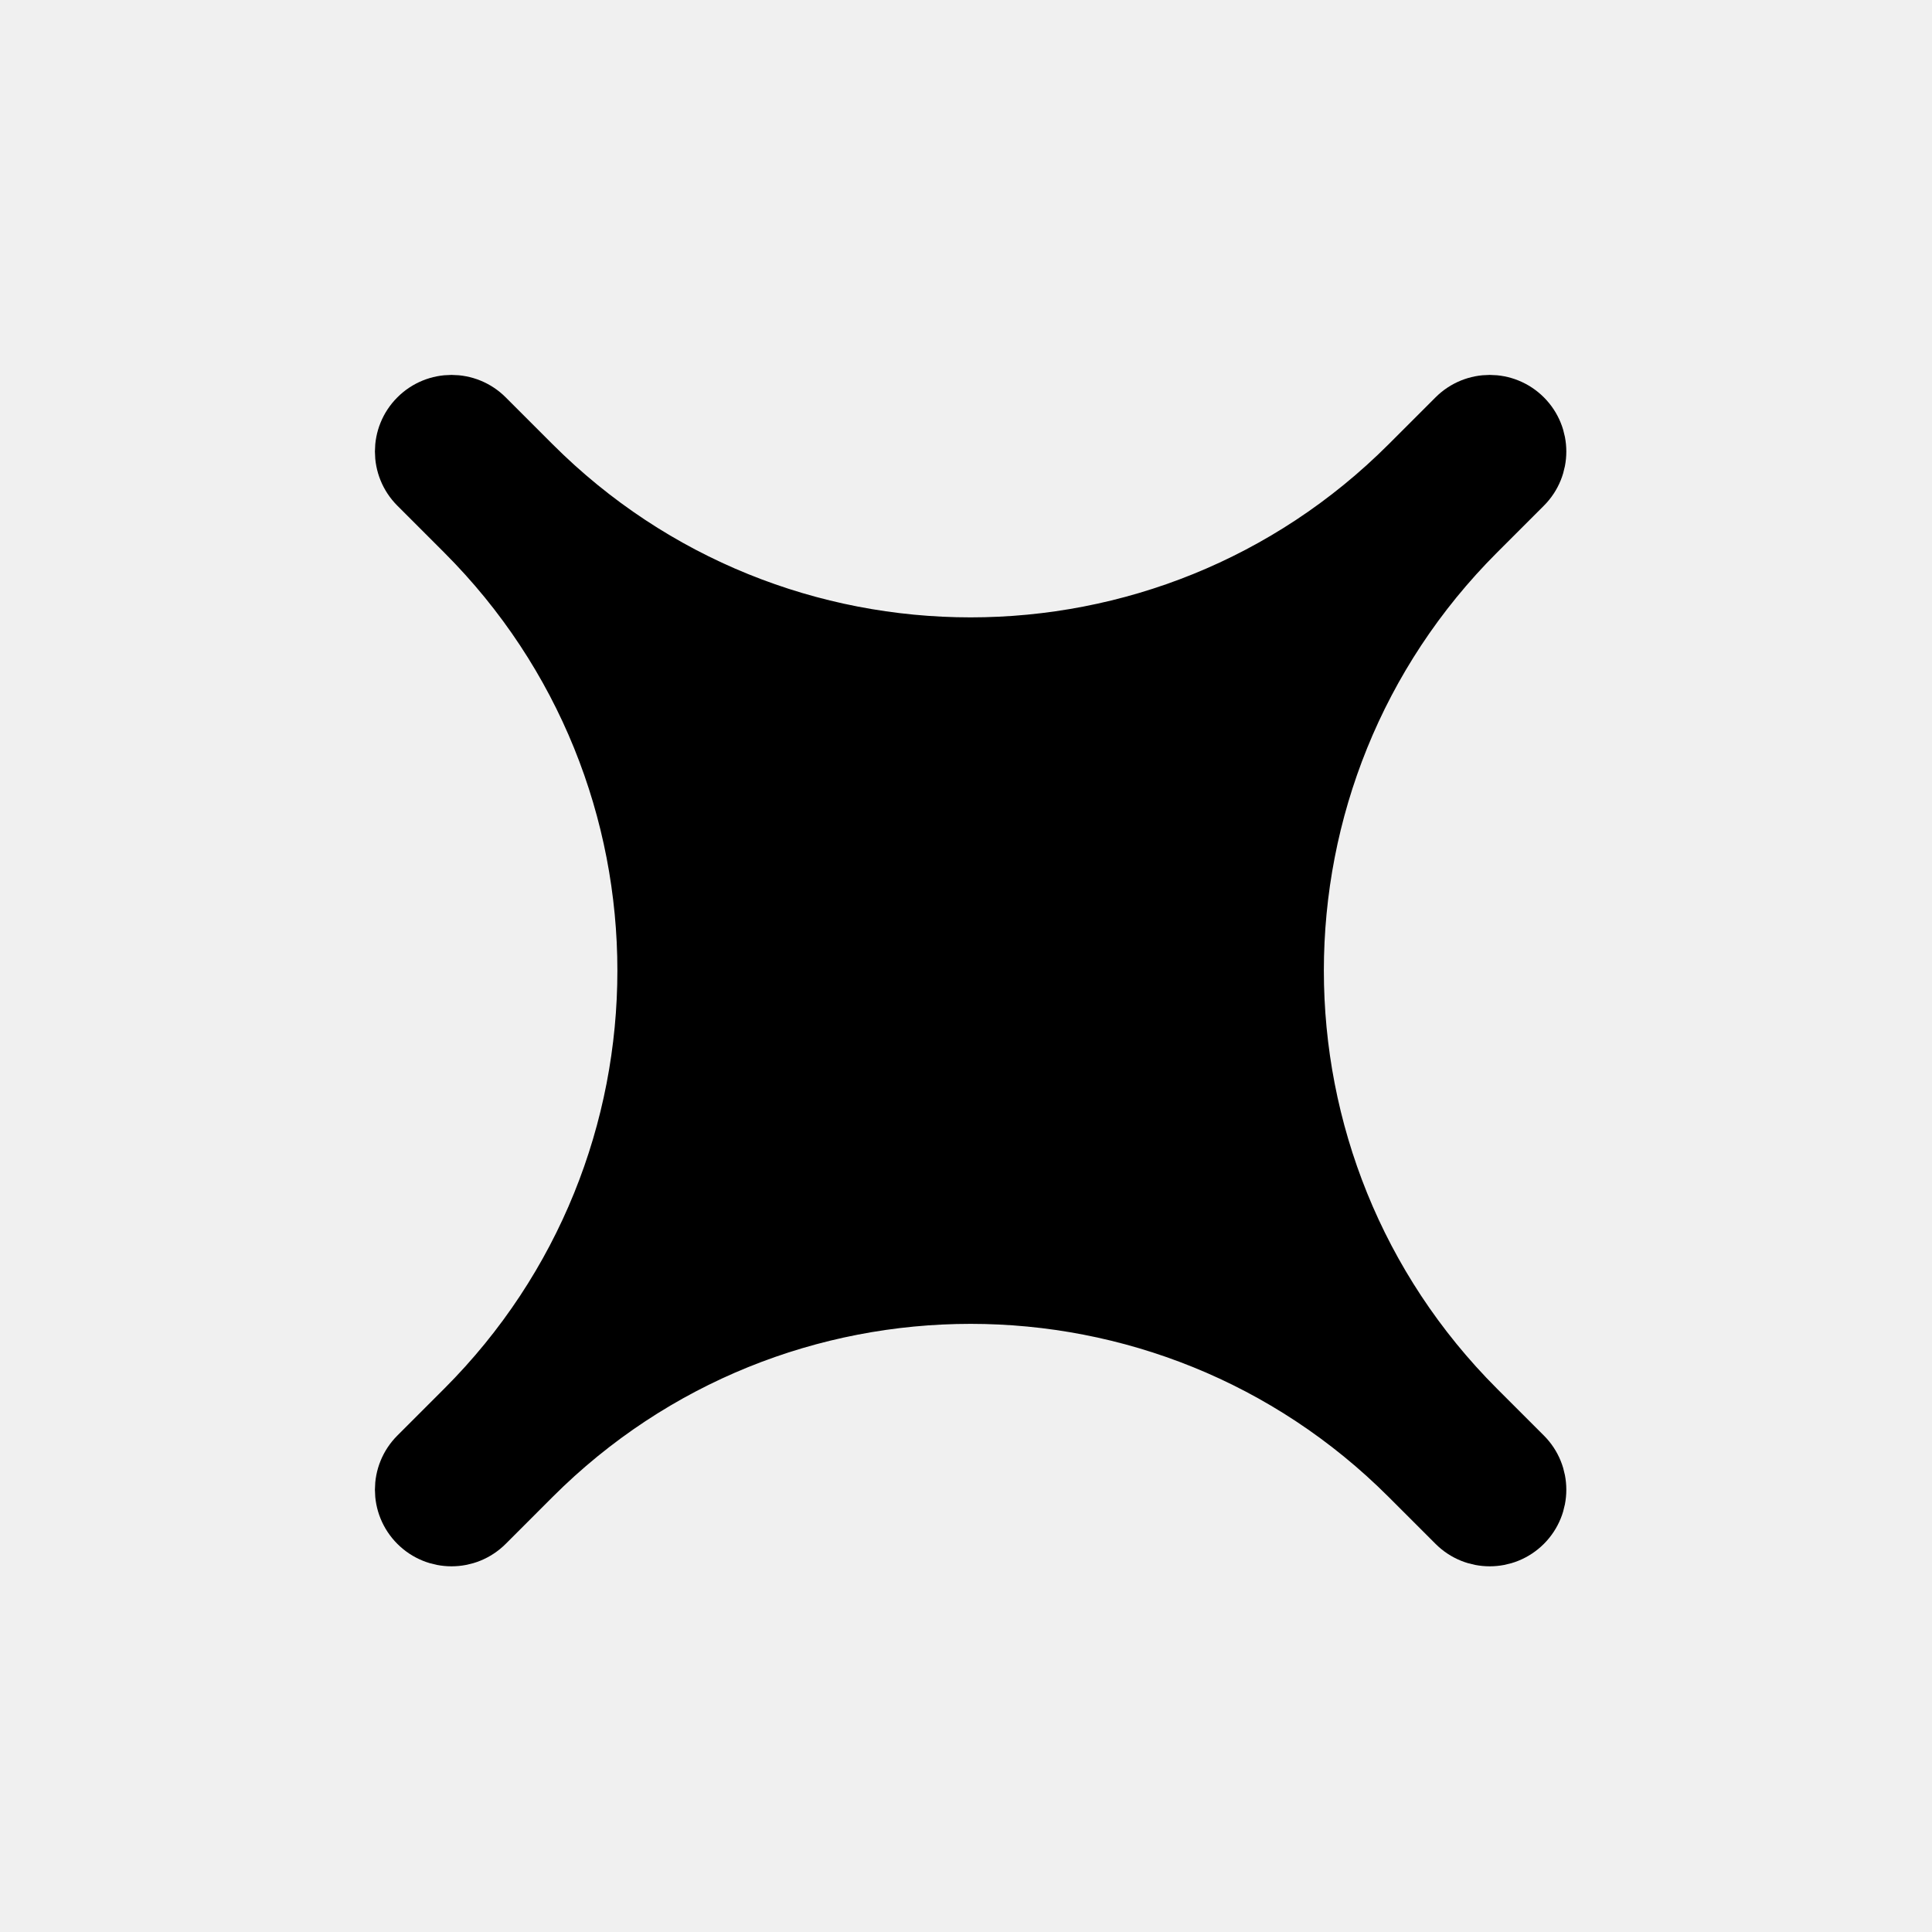
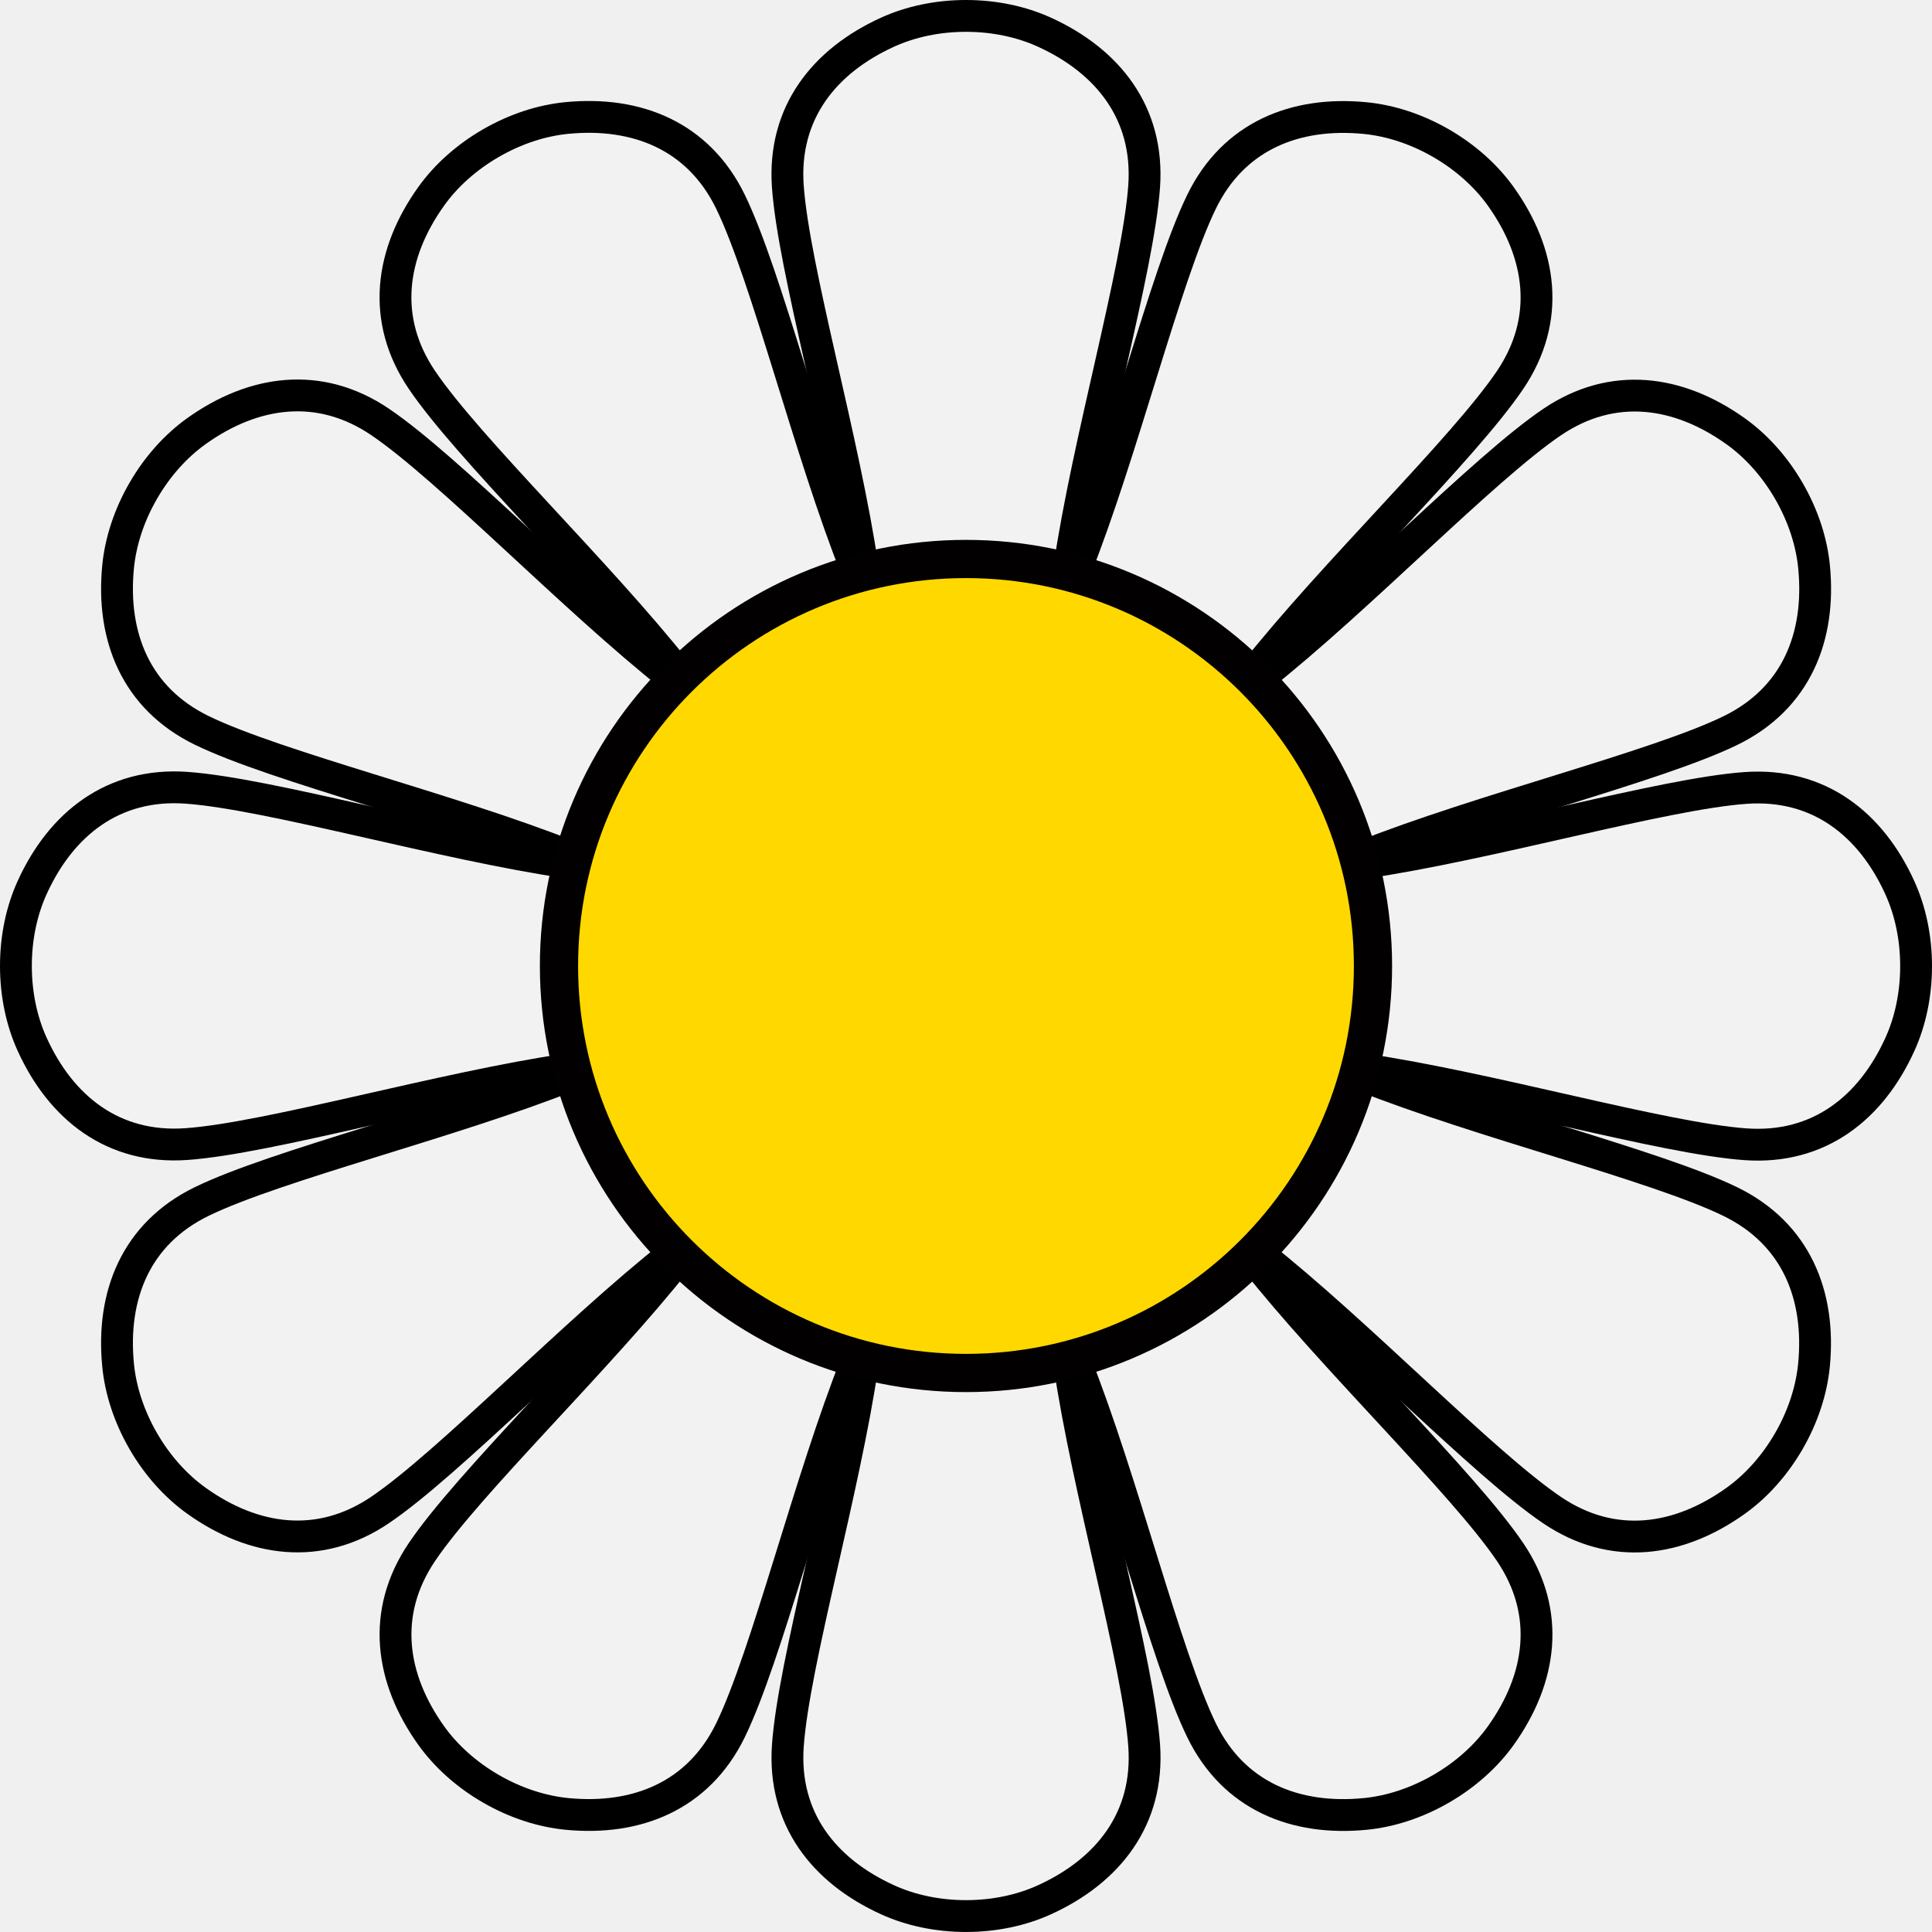
- <svg xmlns="http://www.w3.org/2000/svg" width="144" height="144" viewBox="0 0 144 144" fill="none">
-   <g clip-path="url(#clip0_510_6)">
-     <path d="M108.411 31.031L104.919 34.523C86.928 52.513 57.76 52.513 39.77 34.523L36.278 31.031C34.829 29.582 32.48 29.582 31.031 31.031C29.582 32.48 29.582 34.829 31.031 36.277L34.523 39.77C52.514 57.76 52.514 86.928 34.523 104.919L31.031 108.411C29.582 109.86 29.582 112.209 31.031 113.657C32.48 115.106 34.829 115.106 36.278 113.657L39.77 110.165C57.76 92.175 86.928 92.175 104.919 110.165L108.411 113.657C109.86 115.106 112.209 115.106 113.658 113.657C115.106 112.209 115.106 109.86 113.658 108.411L110.165 104.919C92.175 86.928 92.175 57.76 110.165 39.77L113.658 36.277C115.106 34.829 115.106 32.48 113.658 31.031C112.209 29.582 109.86 29.582 108.411 31.031Z" fill="black" stroke="black" stroke-width="4" />
-   </g>
-   <defs>
-     <clipPath id="clip0_510_6">
-       <rect width="144" height="144" fill="white" />
-     </clipPath>
-   </defs>
+ <svg xmlns="http://www.w3.org/2000/svg" width="62.897" height="62.896" viewBox="0 0 62.897 62.896" version="1.1" id="svg44">
+   <defs id="defs48" />
+   <path d="m 28.087,18.508 c -0.596,-4.093 -2.248,-9.745 -2.439,-12.439 -0.169,-2.382 1.176,-4.08 3.248,-5.022 0.749,-0.341 1.628,-0.529 2.552,-0.529 0.924,0 1.803,0.188 2.552,0.529 2.072,0.942 3.417,2.64 3.248,5.022 -0.191,2.694 -1.843,8.346 -2.439,12.439" id="path2" style="fill:#f2f2f2;stroke:#000000;stroke-width:1.036" />
+   <path d="m 22.067,21.92 c -2.562,-3.247 -6.819,-7.316 -8.332,-9.553 -1.337,-1.978 -1.022,-4.122 0.302,-5.974 0.478,-0.67 1.146,-1.272 1.946,-1.734 0.8,-0.462 1.655,-0.739 2.474,-0.818 2.265,-0.22 4.279,0.578 5.324,2.726 1.182,2.429 2.577,8.15 4.108,11.992" id="path4" style="fill:#f2f2f2;stroke:#000000;stroke-width:1.036" />
+   <path d="m 18.508,34.807 c -4.093,0.596 -9.745,2.248 -12.439,2.439 -2.382,0.169 -4.08,-1.176 -5.022,-3.248 -0.341,-0.749 -0.529,-1.628 -0.529,-2.552 0,-0.924 0.188,-1.803 0.529,-2.552 0.942,-2.072 2.64,-3.417 5.022,-3.248 2.694,0.191 8.346,1.843 12.439,2.439" id="path6" style="fill:#f2f2f2;stroke:#000000;stroke-width:1.036" />
+   <path d="m 18.562,27.887 c -3.842,-1.53 -9.563,-2.926 -11.992,-4.108 -2.147,-1.045 -2.946,-3.059 -2.726,-5.324 0.08,-0.819 0.356,-1.674 0.818,-2.474 0.462,-0.8 1.064,-1.467 1.734,-1.946 1.852,-1.323 3.995,-1.639 5.974,-0.302 2.238,1.513 6.307,5.769 9.553,8.332" id="path8" style="fill:#f2f2f2;stroke:#000000;stroke-width:1.036" />
+   <path d="m 21.923,40.828 c -3.247,2.562 -7.316,6.819 -9.553,8.332 -1.978,1.337 -4.122,1.022 -5.974,-0.302 -0.67,-0.479 -1.272,-1.146 -1.734,-1.946 -0.462,-0.8 -0.739,-1.655 -0.818,-2.474 -0.22,-2.265 0.578,-4.279 2.726,-5.324 2.429,-1.182 8.15,-2.577 11.992,-4.108" id="path10" style="fill:#f2f2f2;stroke:#000000;stroke-width:1.036" />
+   <path d="m 27.89,44.335 c -1.53,3.842 -2.926,9.563 -4.108,11.992 -1.045,2.147 -3.059,2.946 -5.324,2.726 -0.819,-0.08 -1.674,-0.356 -2.474,-0.818 -0.8,-0.462 -1.467,-1.064 -1.946,-1.734 -1.323,-1.852 -1.639,-3.995 -0.302,-5.974 1.512,-2.238 5.769,-6.307 8.332,-9.553" id="path12" style="fill:#f2f2f2;stroke:#000000;stroke-width:1.036" />
+   <path d="m 34.81,44.388 c 0.596,4.093 2.248,9.745 2.439,12.439 0.169,2.382 -1.176,4.08 -3.248,5.022 -0.749,0.341 -1.628,0.529 -2.552,0.529 -0.924,0 -1.803,-0.188 -2.552,-0.529 -2.072,-0.942 -3.417,-2.64 -3.248,-5.022 0.191,-2.694 1.843,-8.346 2.439,-12.439" id="path14" style="fill:#f2f2f2;stroke:#000000;stroke-width:1.036" />
+   <path d="m 40.83,40.975 c 2.562,3.247 6.819,7.316 8.332,9.553 1.337,1.978 1.022,4.122 -0.302,5.974 -0.479,0.67 -1.146,1.272 -1.946,1.734 -0.8,0.462 -1.655,0.739 -2.474,0.818 -2.265,0.22 -4.279,-0.578 -5.324,-2.726 -1.182,-2.429 -2.577,-8.15 -4.108,-11.992" id="path16" style="fill:#f2f2f2;stroke:#000000;stroke-width:1.036" />
+   <path d="m 44.337,35.009 c 3.842,1.53 9.563,2.926 11.992,4.108 2.147,1.045 2.946,3.059 2.726,5.324 -0.08,0.819 -0.356,1.674 -0.818,2.474 -0.462,0.8 -1.064,1.467 -1.734,1.946 -1.852,1.323 -3.995,1.639 -5.974,0.302 -2.238,-1.513 -6.307,-5.769 -9.553,-8.332" id="path18" style="fill:#f2f2f2;stroke:#000000;stroke-width:1.036" />
+   <path d="m 44.389,28.091 c 4.093,-0.596 9.745,-2.248 12.439,-2.439 2.382,-0.169 4.08,1.176 5.022,3.248 0.341,0.749 0.529,1.628 0.529,2.552 0,0.924 -0.188,1.803 -0.529,2.552 -0.942,2.072 -2.64,3.417 -5.022,3.248 -2.694,-0.191 -8.346,-1.843 -12.439,-2.439" id="path20" style="fill:#f2f2f2;stroke:#000000;stroke-width:1.036" />
+   <path d="m 35.008,18.562 c 1.53,-3.842 2.926,-9.563 4.108,-11.992 1.045,-2.147 3.059,-2.946 5.324,-2.726 0.819,0.08 1.674,0.356 2.474,0.818 0.8,0.462 1.467,1.064 1.946,1.734 1.323,1.852 1.639,3.995 0.302,5.974 -1.512,2.238 -5.769,6.307 -8.332,9.553" id="path22" style="fill:#f2f2f2;stroke:#000000;stroke-width:1.036" />
+   <path d="m 40.979,22.071 c 3.247,-2.562 7.316,-6.819 9.553,-8.332 1.978,-1.337 4.122,-1.022 5.974,0.302 0.67,0.479 1.272,1.146 1.734,1.946 0.462,0.8 0.739,1.655 0.818,2.474 0.22,2.265 -0.578,4.279 -2.726,5.324 -2.429,1.182 -8.15,2.577 -11.992,4.108" id="path24" style="fill:#f2f2f2;stroke:#000000;stroke-width:1.036" />
+   <path d="m 44.698,31.448 c 0,7.318 -5.932,13.25 -13.25,13.25 -7.318,0 -13.25,-5.932 -13.25,-13.25 0,-7.318 5.932,-13.25 13.25,-13.25 7.318,0 13.25,5.932 13.25,13.25 z" id="path26" style="fill:#ffd800;stroke:#020000;stroke-width:1.244" />
</svg>
